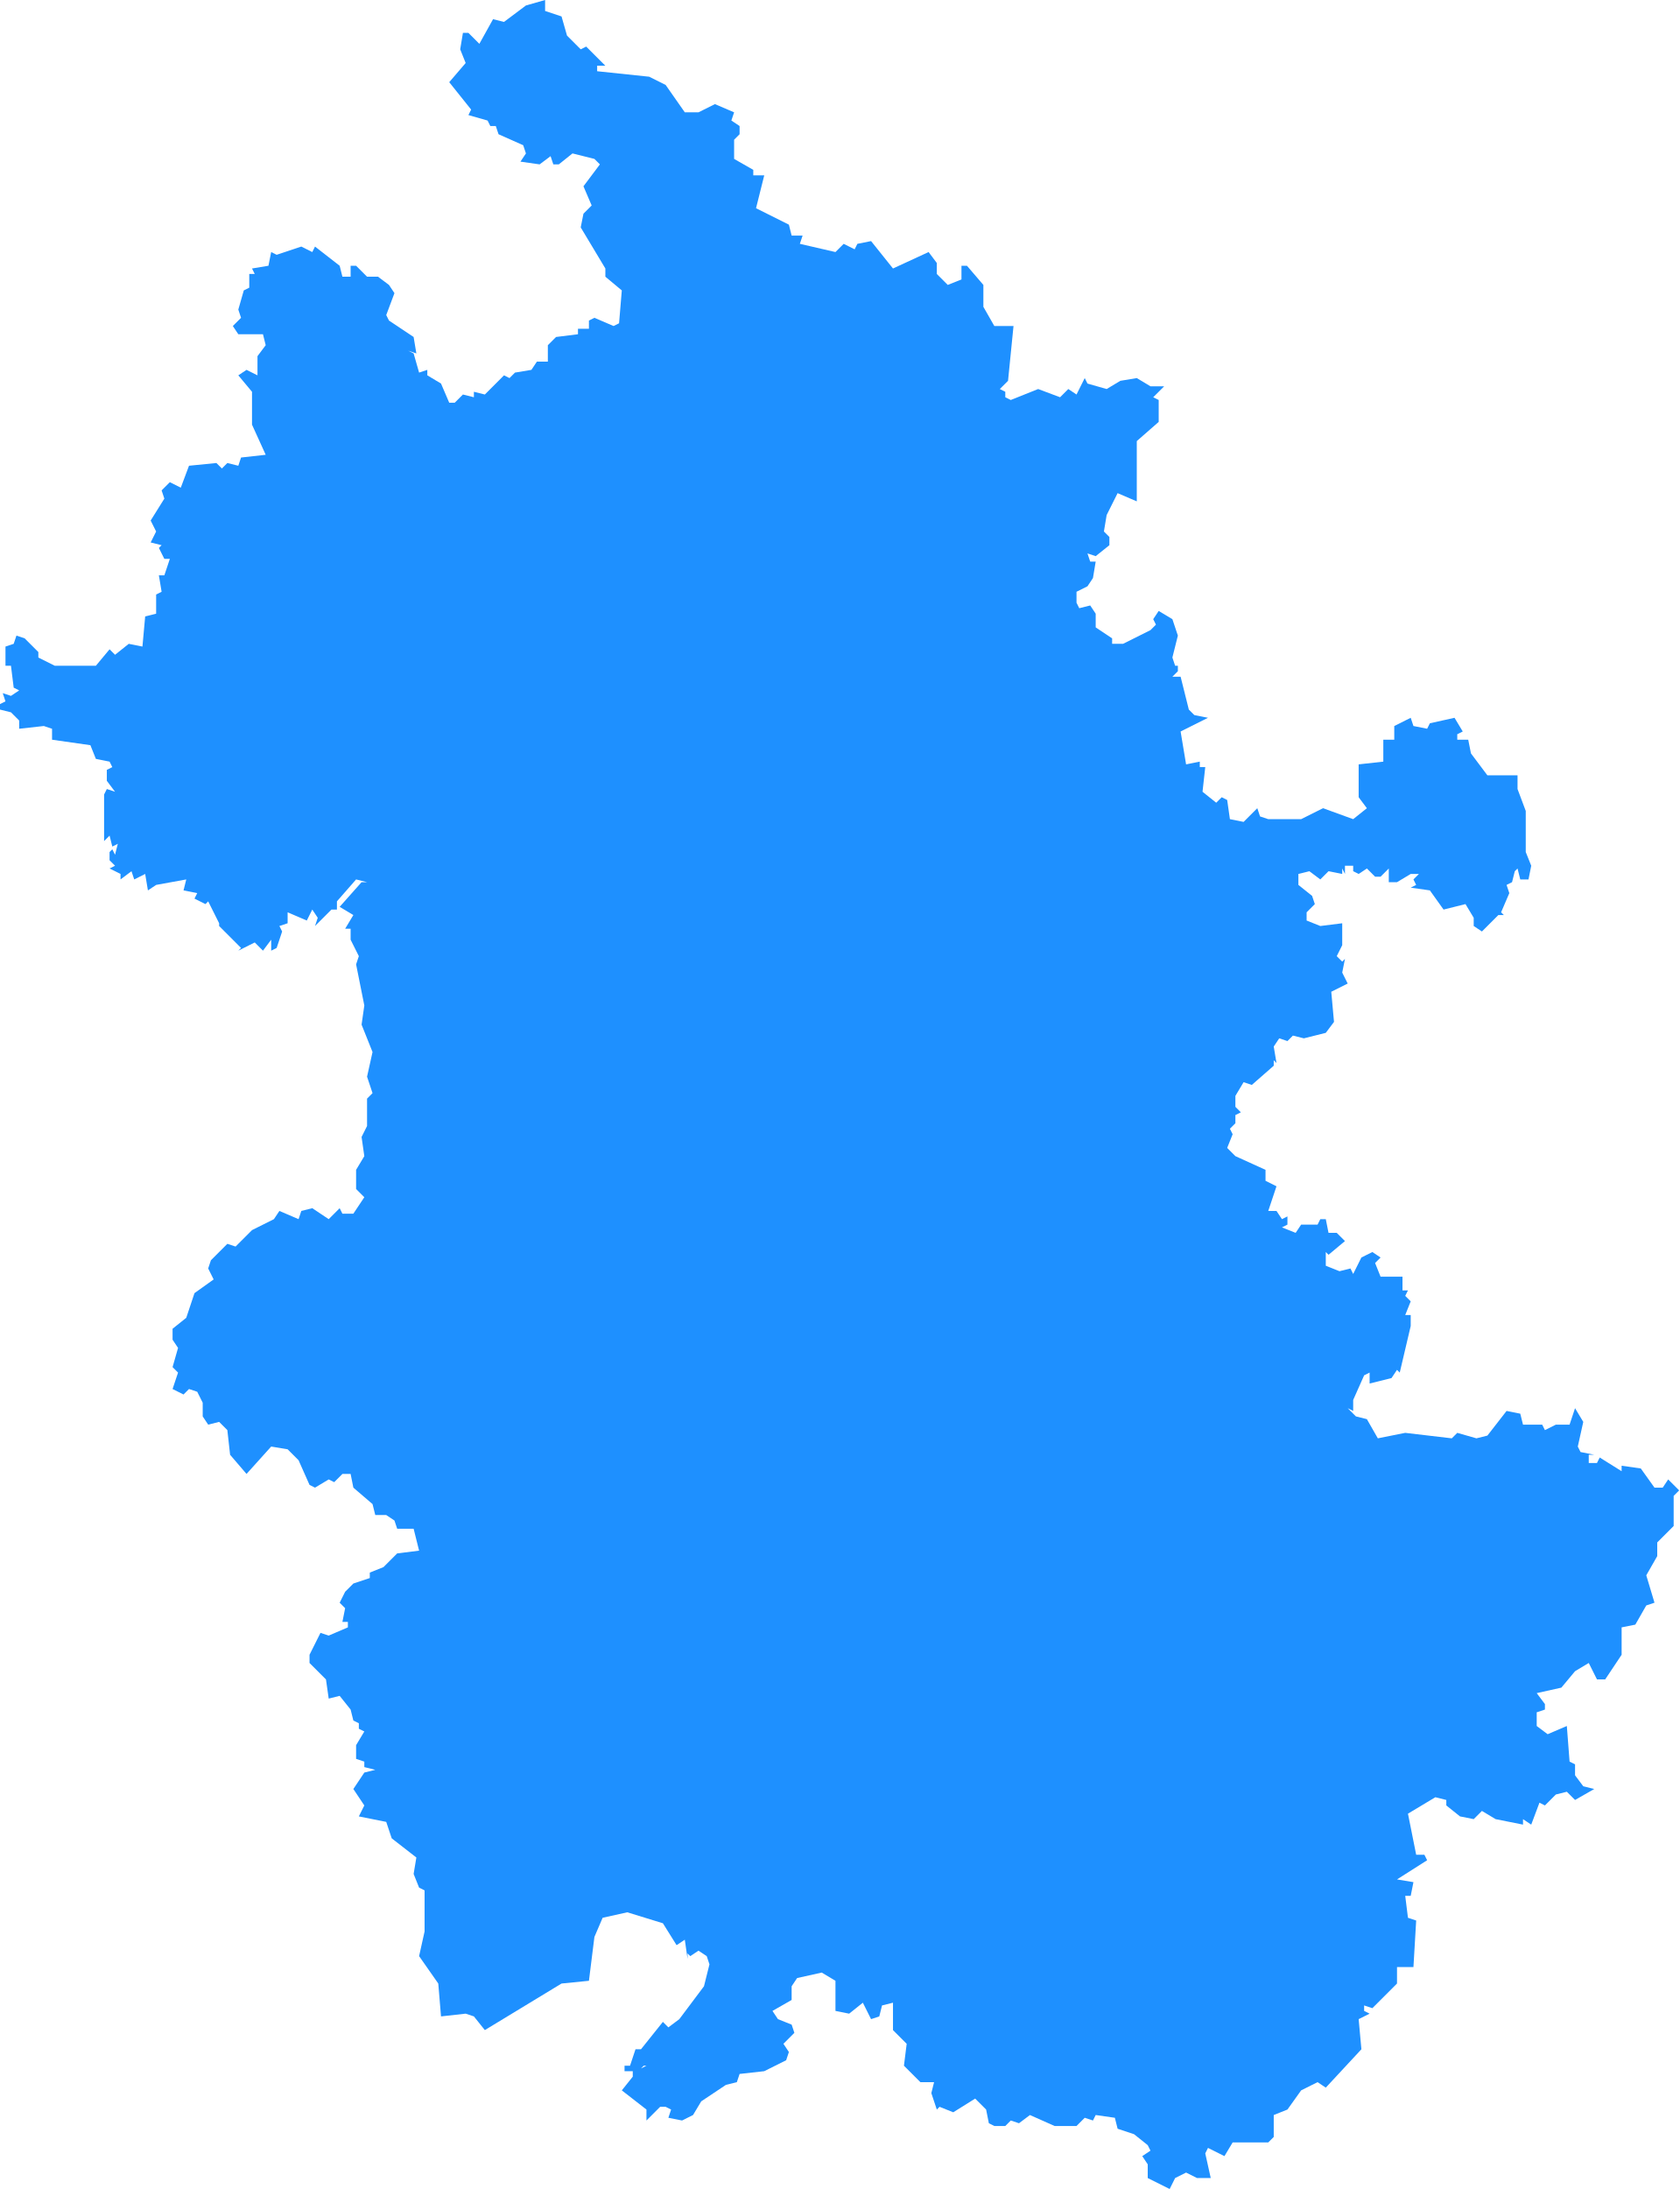
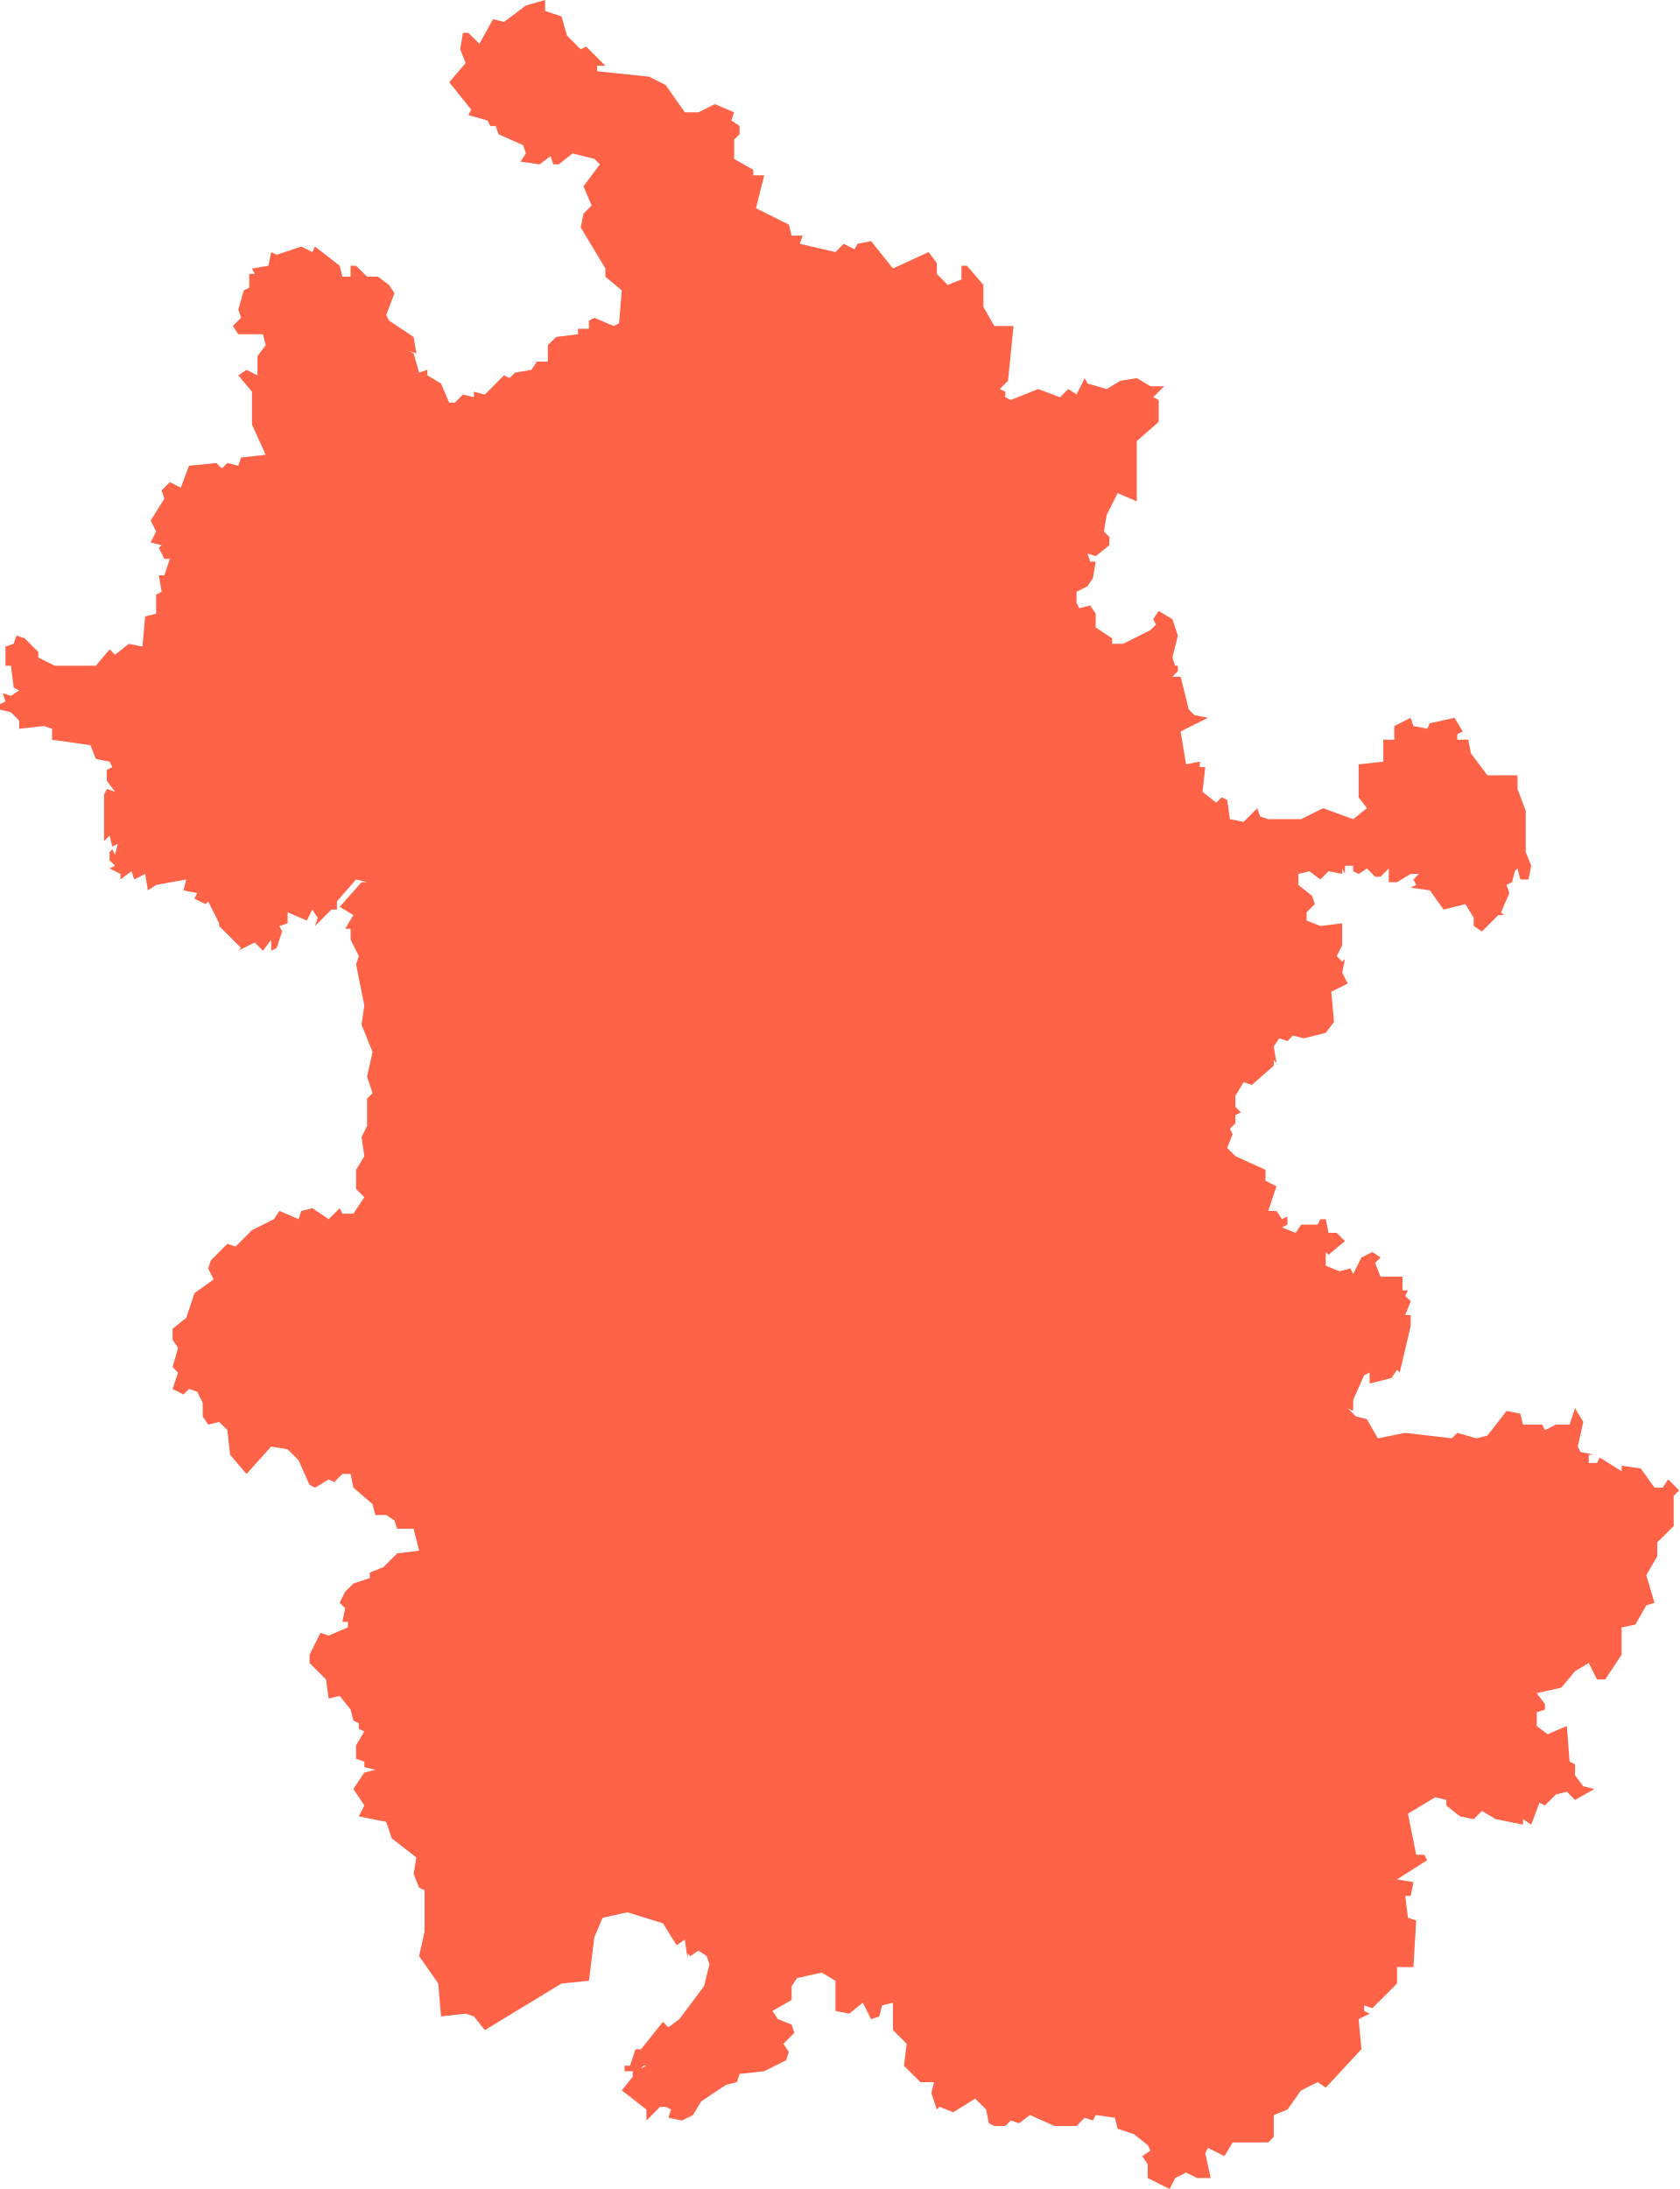
- <svg xmlns="http://www.w3.org/2000/svg" width="613.215" height="799" viewBox="-166 -118 613.215 799" version="1.1" id="svg1">
-   <defs id="defs1" />
-   <path stroke="#1e90ff" stroke-opacity="0" stroke-width="0" stroke-linecap="round" stroke-linejoin="round" fill="#1e90ff" fill-opacity="1" fill-rule="evenodd" d="m -86,219 -4,-8 -1,1 -4,-2 1,-2 -5,-1 1,-4 -11,2 -3,2 -1,-6 -4,2 -1,-3 -4,3 v -2 l -4,-2 2,-1 -2,-2 v -3 l 1,-1 1,2 1,-4 -2,1 -1,-4 -2,2 v -17 l 1,-2 3,1 -3,-4 v -4 l 2,-1 -1,-2 -5,-1 -2,-5 -14,-2 v -4 l -3,-1 -9,1 v -3 l -3,-3 -4,-1 v -2 l 2,-1 -1,-3 3,1 3,-2 -2,-1 -1,-8 h -2 v -7 l 3,-1 1,-3 3,1 5,5 v 2 l 6,3 h 15 l 5,-6 2,2 5,-4 5,1 1,-11 4,-1 v -7 l 2,-1 -1,-6 h 2 l 2,-6 h -2 l -2,-4 1,-1 -4,-1 2,-4 -2,-4 5,-8 -1,-3 3,-3 4,2 3,-8 10,-1 2,2 2,-2 4,1 1,-3 9,-1 -5,-11 V 25 l -5,-6 3,-2 4,2 v -7 l 3,-4 -1,-4 h -9 l -2,-3 3,-3 -1,-3 2,-7 2,-1 v -5 h 2 l -1,-2 6,-1 1,-5 2,1 9,-3 4,2 1,-2 9,7 1,4 h 3 v -4 h 2 l 4,4 h 4 l 4,3 2,3 -3,8 1,2 9,6 1,6 -3,-1 2,1 2,7 3,-1 v 2 l 5,3 3,7 h 2 l 3,-3 4,1 v -2 l 4,1 7,-7 2,1 2,-2 6,-1 2,-3 h 4 V 8 L 37,5 45,4 V 2 h 4 v -3 l 2,-1 7,3 2,-1 1,-12 -6,-5 v -3 l -9,-15 1,-5 3,-3 -3,-7 6,-8 -2,-2 -8,-2 -5,4 h -2 l -1,-3 -4,3 -7,-1 2,-3 -1,-3 -9,-4 -1,-3 h -2 l -1,-2 -7,-2 1,-2 -8,-10 6,-7 -2,-5 1,-6 h 2 l 4,4 5,-9 4,1 8,-6 7,-2 v 4 l 6,2 2,7 5,5 2,-1 7,7 h -3 v 2 l 19,2 6,3 7,10 h 5 l 6,-3 7,3 -1,3 3,2 v 3 l -2,2 v 7 l 7,4 v 2 h 4 l -3,12 12,6 1,4 h 4 l -1,3 13,3 3,-3 4,2 1,-2 5,-1 8,10 13,-6 3,4 v 4 l 4,4 5,-2 v -5 h 2 l 6,7 v 8 l 4,7 h 7 l -2,20 -3,3 2,1 v 2 l 2,1 10,-4 8,3 3,-3 3,2 3,-6 1,2 7,2 5,-3 6,-1 5,3 h 5 l -4,4 2,1 v 8 l -8,7 v 22 l -7,-3 -4,8 -1,6 2,2 v 3 l -5,4 -3,-1 1,3 h 2 l -1,6 -2,3 -4,2 v 4 l 1,2 4,-1 2,3 v 5 l 6,4 v 2 h 4 l 10,-5 2,-2 -1,-2 2,-3 5,3 2,6 -2,8 1,3 h -2 3 v 2 l -2,2 h 3 l 3,12 2,2 5,1 -10,5 2,12 5,-1 v 2 h 2 l -1,9 5,4 2,-2 2,1 1,7 5,1 5,-5 1,3 3,1 h 12 l 8,-4 11,4 5,-4 -3,-4 v -12 l 9,-1 v -8 h 4 v -5 l 6,-3 1,3 5,1 1,-2 9,-2 3,5 -2,1 v 2 h 4 l 1,5 6,8 h 11 v 5 l 3,8 v 15 l 2,5 -1,5 h -3 l -1,-4 -1,1 -1,4 -2,1 1,3 -3,7 1,1 h -2 l -6,6 -3,-2 v -3 l -3,-5 -8,2 -5,-7 -7,-1 2,-1 -1,-2 2,-2 h -3 l -5,3 h -3 v -5 l -3,3 h -2 l -3,-3 -3,2 -2,-1 v -2 h -3 v 3 l -1,-2 v 2 l -5,-1 -3,3 -4,-3 -4,1 v 4 l 5,4 1,3 -3,3 v 3 l 5,2 8,-1 v 8 l -2,4 2,2 1,-1 -1,5 2,4 -6,3 1,11 -3,4 -8,2 -4,-1 -2,2 -3,-1 -2,3 1,6 -1,-1 v 2 l -8,7 -3,-1 -3,5 v 4 l 2,2 -2,1 v 3 l -2,2 1,2 -2,5 3,3 11,5 v 4 l 4,2 -3,9 h 3 l 2,3 2,-1 v 3 l -2,1 5,2 2,-3 h 6 l 1,-2 h 2 l 1,5 h 3 l 3,3 -6,5 -1,-1 v 5 l 5,2 4,-1 1,2 3,-6 4,-2 3,2 -2,2 2,5 h 8 v 5 h 2 l -1,2 2,2 -2,5 h 2 v 4 l -4,17 -1,-1 -2,3 -8,2 v -4 l -2,1 -4,9 v 4 l -2,-1 3,3 4,1 4,7 10,-2 17,2 2,-2 7,2 4,-1 7,-9 5,1 1,4 h 7 l 1,2 4,-2 h 5 l 2,-6 3,5 -2,9 1,2 5,1 h -2 v 3 h 3 l 1,-2 8,5 v -2 l 7,1 5,7 h 3 l 2,-3 4,4 -2,2 v 11 l -6,6 v 5 l -4,7 3,10 -3,1 -4,7 -5,1 v 10 l -6,9 h -3 l -3,-6 -5,3 -5,6 -9,2 3,4 v 2 l -3,1 v 5 l 4,3 7,-3 1,13 2,1 v 4 l 3,4 4,1 -7,4 -3,-3 -4,1 -4,4 -2,-1 -3,8 -3,-2 v 2 l -10,-2 -5,-3 -3,3 -5,-1 -5,-4 v -2 l -4,-1 -10,6 3,15 h 3 l 1,2 -11,7 6,1 -1,5 h -2 l 1,8 3,1 -1,17 h -6 v 6 l -9,9 -3,-1 v 2 l 2,1 -4,2 1,11 -13,14 -3,-2 -6,3 -5,7 -5,2 v 8 l -2,2 h -13 l -3,5 -6,-3 -1,2 2,9 h -5 l -4,-2 -4,2 -2,4 -8,-4 v -5 l -2,-3 3,-2 -1,-2 -5,-4 -6,-2 -1,-4 -7,-1 -1,2 -3,-1 -3,3 h -8 l -9,-4 -4,3 -3,-1 -2,2 h -4 l -2,-1 -1,-5 -4,-4 -8,5 -5,-2 -1,1 -2,-6 1,-4 h -5 l -6,-6 1,-8 -5,-5 v -10 l -4,1 -1,4 -3,1 -3,-6 -5,4 -5,-1 v -11 l -5,-3 -9,2 -2,3 v 5 l -7,4 2,3 5,2 1,3 -4,4 2,3 -1,3 -8,4 -9,1 -1,3 -4,1 -9,6 -3,5 -4,2 -5,-1 1,-3 -2,-1 h -2 l -5,5 v -4 l -9,-7 4,-5 v -2 h -3 v -2 h 2 l 2,-6 h 2 l 8,-10 2,2 4,-3 9,-12 2,-8 -1,-3 -3,-2 -3,2 -1,-1 v 2 l -1,-7 -3,2 -5,-8 -13,-4 -9,2 -3,7 -2,16 -10,1 -28,17 -4,-5 -3,-1 -9,1 -1,-12 -7,-10 2,-9 v -15 l -2,-1 -2,-5 1,-6 -9,-7 -2,-6 -10,-2 2,-4 -4,-6 4,-6 4,-1 -4,-1 v -2 l -3,-1 v -5 l 3,-5 -2,-1 v -2 l -2,-1 -1,-4 -4,-5 -4,1 -1,-7 -6,-6 v -3 l 4,-8 3,1 7,-3 v -2 h -2 l 1,-5 -2,-2 2,-4 3,-3 6,-2 v -2 l 5,-2 5,-5 8,-1 -2,-8 h -6 l -1,-3 -3,-2 h -4 l -1,-4 -7,-6 -1,-5 h -3 l -3,3 -2,-1 -5,3 -2,-1 -4,-9 -4,-4 -6,-1 -9,10 -6,-7 -1,-9 -3,-3 -4,1 -2,-3 v -5 l -2,-4 -3,-1 -2,2 -4,-2 2,-6 -2,-2 2,-7 -2,-3 v -4 l 5,-4 3,-9 7,-5 -2,-4 1,-3 6,-6 3,1 6,-6 8,-4 2,-3 7,3 1,-3 4,-1 6,4 4,-4 1,2 h 4 l 4,-6 -3,-3 v -7 l 3,-5 -1,-7 2,-4 v -10 l 2,-2 -2,-6 2,-9 -4,-10 1,-7 -3,-15 1,-3 -3,-6 v -4 h -2 l 3,-5 -5,-3 8,-9 h 2 l -4,-1 -7,8 v 3 h -2 l -6,6 1,-3 -2,-3 -2,4 -7,-3 v 4 l -3,1 1,2 -2,6 -2,1 v -4 l -3,4 -3,-3 -6,3 1,-1 -8,-8 z M 68,634 v 2 z m 1,2 -1,1 2,-1 z" id="Anhui" />
+ <svg xmlns="http://www.w3.org/2000/svg" id="svg1" version="1.1" viewBox="-166 -118 613.215 799">
+   <path id="Anhui" fill="#ff6347" fill-opacity="1" fill-rule="evenodd" stroke="#ff6347" stroke-linecap="round" stroke-linejoin="round" stroke-opacity="0" stroke-width="0" d="m-86 219-4-8-1 1-4-2 1-2-5-1 1-4-11 2-3 2-1-6-4 2-1-3-4 3v-2l-4-2 2-1-2-2v-3l1-1 1 2 1-4-2 1-1-4-2 2v-17l1-2 3 1-3-4v-4l2-1-1-2-5-1-2-5-14-2v-4l-3-1-9 1v-3l-3-3-4-1v-2l2-1-1-3 3 1 3-2-2-1-1-8h-2v-7l3-1 1-3 3 1 5 5v2l6 3h15l5-6 2 2 5-4 5 1 1-11 4-1v-7l2-1-1-6h2l2-6h-2l-2-4 1-1-4-1 2-4-2-4 5-8-1-3 3-3 4 2 3-8 10-1 2 2 2-2 4 1 1-3 9-1-5-11V25l-5-6 3-2 4 2v-7l3-4-1-4h-9l-2-3 3-3-1-3 2-7 2-1v-5h2l-1-2 6-1 1-5 2 1 9-3 4 2 1-2 9 7 1 4h3v-4h2l4 4h4l4 3 2 3-3 8 1 2 9 6 1 6-3-1 2 1 2 7 3-1v2l5 3 3 7h2l3-3 4 1v-2l4 1 7-7 2 1 2-2 6-1 2-3h4V8l3-3 8-1V2h4v-3l2-1 7 3 2-1 1-12-6-5v-3l-9-15 1-5 3-3-3-7 6-8-2-2-8-2-5 4h-2l-1-3-4 3-7-1 2-3-1-3-9-4-1-3h-2l-1-2-7-2 1-2-8-10 6-7-2-5 1-6h2l4 4 5-9 4 1 8-6 7-2v4l6 2 2 7 5 5 2-1 7 7h-3v2l19 2 6 3 7 10h5l6-3 7 3-1 3 3 2v3l-2 2v7l7 4v2h4l-3 12 12 6 1 4h4l-1 3 13 3 3-3 4 2 1-2 5-1 8 10 13-6 3 4v4l4 4 5-2v-5h2l6 7v8l4 7h7l-2 20-3 3 2 1v2l2 1 10-4 8 3 3-3 3 2 3-6 1 2 7 2 5-3 6-1 5 3h5l-4 4 2 1v8l-8 7v22l-7-3-4 8-1 6 2 2v3l-5 4-3-1 1 3h2l-1 6-2 3-4 2v4l1 2 4-1 2 3v5l6 4v2h4l10-5 2-2-1-2 2-3 5 3 2 6-2 8 1 3h-2 3v2l-2 2h3l3 12 2 2 5 1-10 5 2 12 5-1v2h2l-1 9 5 4 2-2 2 1 1 7 5 1 5-5 1 3 3 1h12l8-4 11 4 5-4-3-4v-12l9-1v-8h4v-5l6-3 1 3 5 1 1-2 9-2 3 5-2 1v2h4l1 5 6 8h11v5l3 8v15l2 5-1 5h-3l-1-4-1 1-1 4-2 1 1 3-3 7 1 1h-2l-6 6-3-2v-3l-3-5-8 2-5-7-7-1 2-1-1-2 2-2h-3l-5 3h-3v-5l-3 3h-2l-3-3-3 2-2-1v-2h-3v3l-1-2v2l-5-1-3 3-4-3-4 1v4l5 4 1 3-3 3v3l5 2 8-1v8l-2 4 2 2 1-1-1 5 2 4-6 3 1 11-3 4-8 2-4-1-2 2-3-1-2 3 1 6-1-1v2l-8 7-3-1-3 5v4l2 2-2 1v3l-2 2 1 2-2 5 3 3 11 5v4l4 2-3 9h3l2 3 2-1v3l-2 1 5 2 2-3h6l1-2h2l1 5h3l3 3-6 5-1-1v5l5 2 4-1 1 2 3-6 4-2 3 2-2 2 2 5h8v5h2l-1 2 2 2-2 5h2v4l-4 17-1-1-2 3-8 2v-4l-2 1-4 9v4l-2-1 3 3 4 1 4 7 10-2 17 2 2-2 7 2 4-1 7-9 5 1 1 4h7l1 2 4-2h5l2-6 3 5-2 9 1 2 5 1h-2v3h3l1-2 8 5v-2l7 1 5 7h3l2-3 4 4-2 2v11l-6 6v5l-4 7 3 10-3 1-4 7-5 1v10l-6 9h-3l-3-6-5 3-5 6-9 2 3 4v2l-3 1v5l4 3 7-3 1 13 2 1v4l3 4 4 1-7 4-3-3-4 1-4 4-2-1-3 8-3-2v2l-10-2-5-3-3 3-5-1-5-4v-2l-4-1-10 6 3 15h3l1 2-11 7 6 1-1 5h-2l1 8 3 1-1 17h-6v6l-9 9-3-1v2l2 1-4 2 1 11-13 14-3-2-6 3-5 7-5 2v8l-2 2h-13l-3 5-6-3-1 2 2 9h-5l-4-2-4 2-2 4-8-4v-5l-2-3 3-2-1-2-5-4-6-2-1-4-7-1-1 2-3-1-3 3h-8l-9-4-4 3-3-1-2 2h-4l-2-1-1-5-4-4-8 5-5-2-1 1-2-6 1-4h-5l-6-6 1-8-5-5v-10l-4 1-1 4-3 1-3-6-5 4-5-1v-11l-5-3-9 2-2 3v5l-7 4 2 3 5 2 1 3-4 4 2 3-1 3-8 4-9 1-1 3-4 1-9 6-3 5-4 2-5-1 1-3-2-1h-2l-5 5v-4l-9-7 4-5v-2h-3v-2h2l2-6h2l8-10 2 2 4-3 9-12 2-8-1-3-3-2-3 2-1-1v2l-1-7-3 2-5-8-13-4-9 2-3 7-2 16-10 1-28 17-4-5-3-1-9 1-1-12-7-10 2-9v-15l-2-1-2-5 1-6-9-7-2-6-10-2 2-4-4-6 4-6 4-1-4-1v-2l-3-1v-5l3-5-2-1v-2l-2-1-1-4-4-5-4 1-1-7-6-6v-3l4-8 3 1 7-3v-2h-2l1-5-2-2 2-4 3-3 6-2v-2l5-2 5-5 8-1-2-8h-6l-1-3-3-2h-4l-1-4-7-6-1-5h-3l-3 3-2-1-5 3-2-1-4-9-4-4-6-1-9 10-6-7-1-9-3-3-4 1-2-3v-5l-2-4-3-1-2 2-4-2 2-6-2-2 2-7-2-3v-4l5-4 3-9 7-5-2-4 1-3 6-6 3 1 6-6 8-4 2-3 7 3 1-3 4-1 6 4 4-4 1 2h4l4-6-3-3v-7l3-5-1-7 2-4v-10l2-2-2-6 2-9-4-10 1-7-3-15 1-3-3-6v-4h-2l3-5-5-3 8-9h2l-4-1-7 8v3h-2l-6 6 1-3-2-3-2 4-7-3v4l-3 1 1 2-2 6-2 1v-4l-3 4-3-3-6 3 1-1-8-8zM68 634v2zm1 2-1 1 2-1z" />
</svg>
